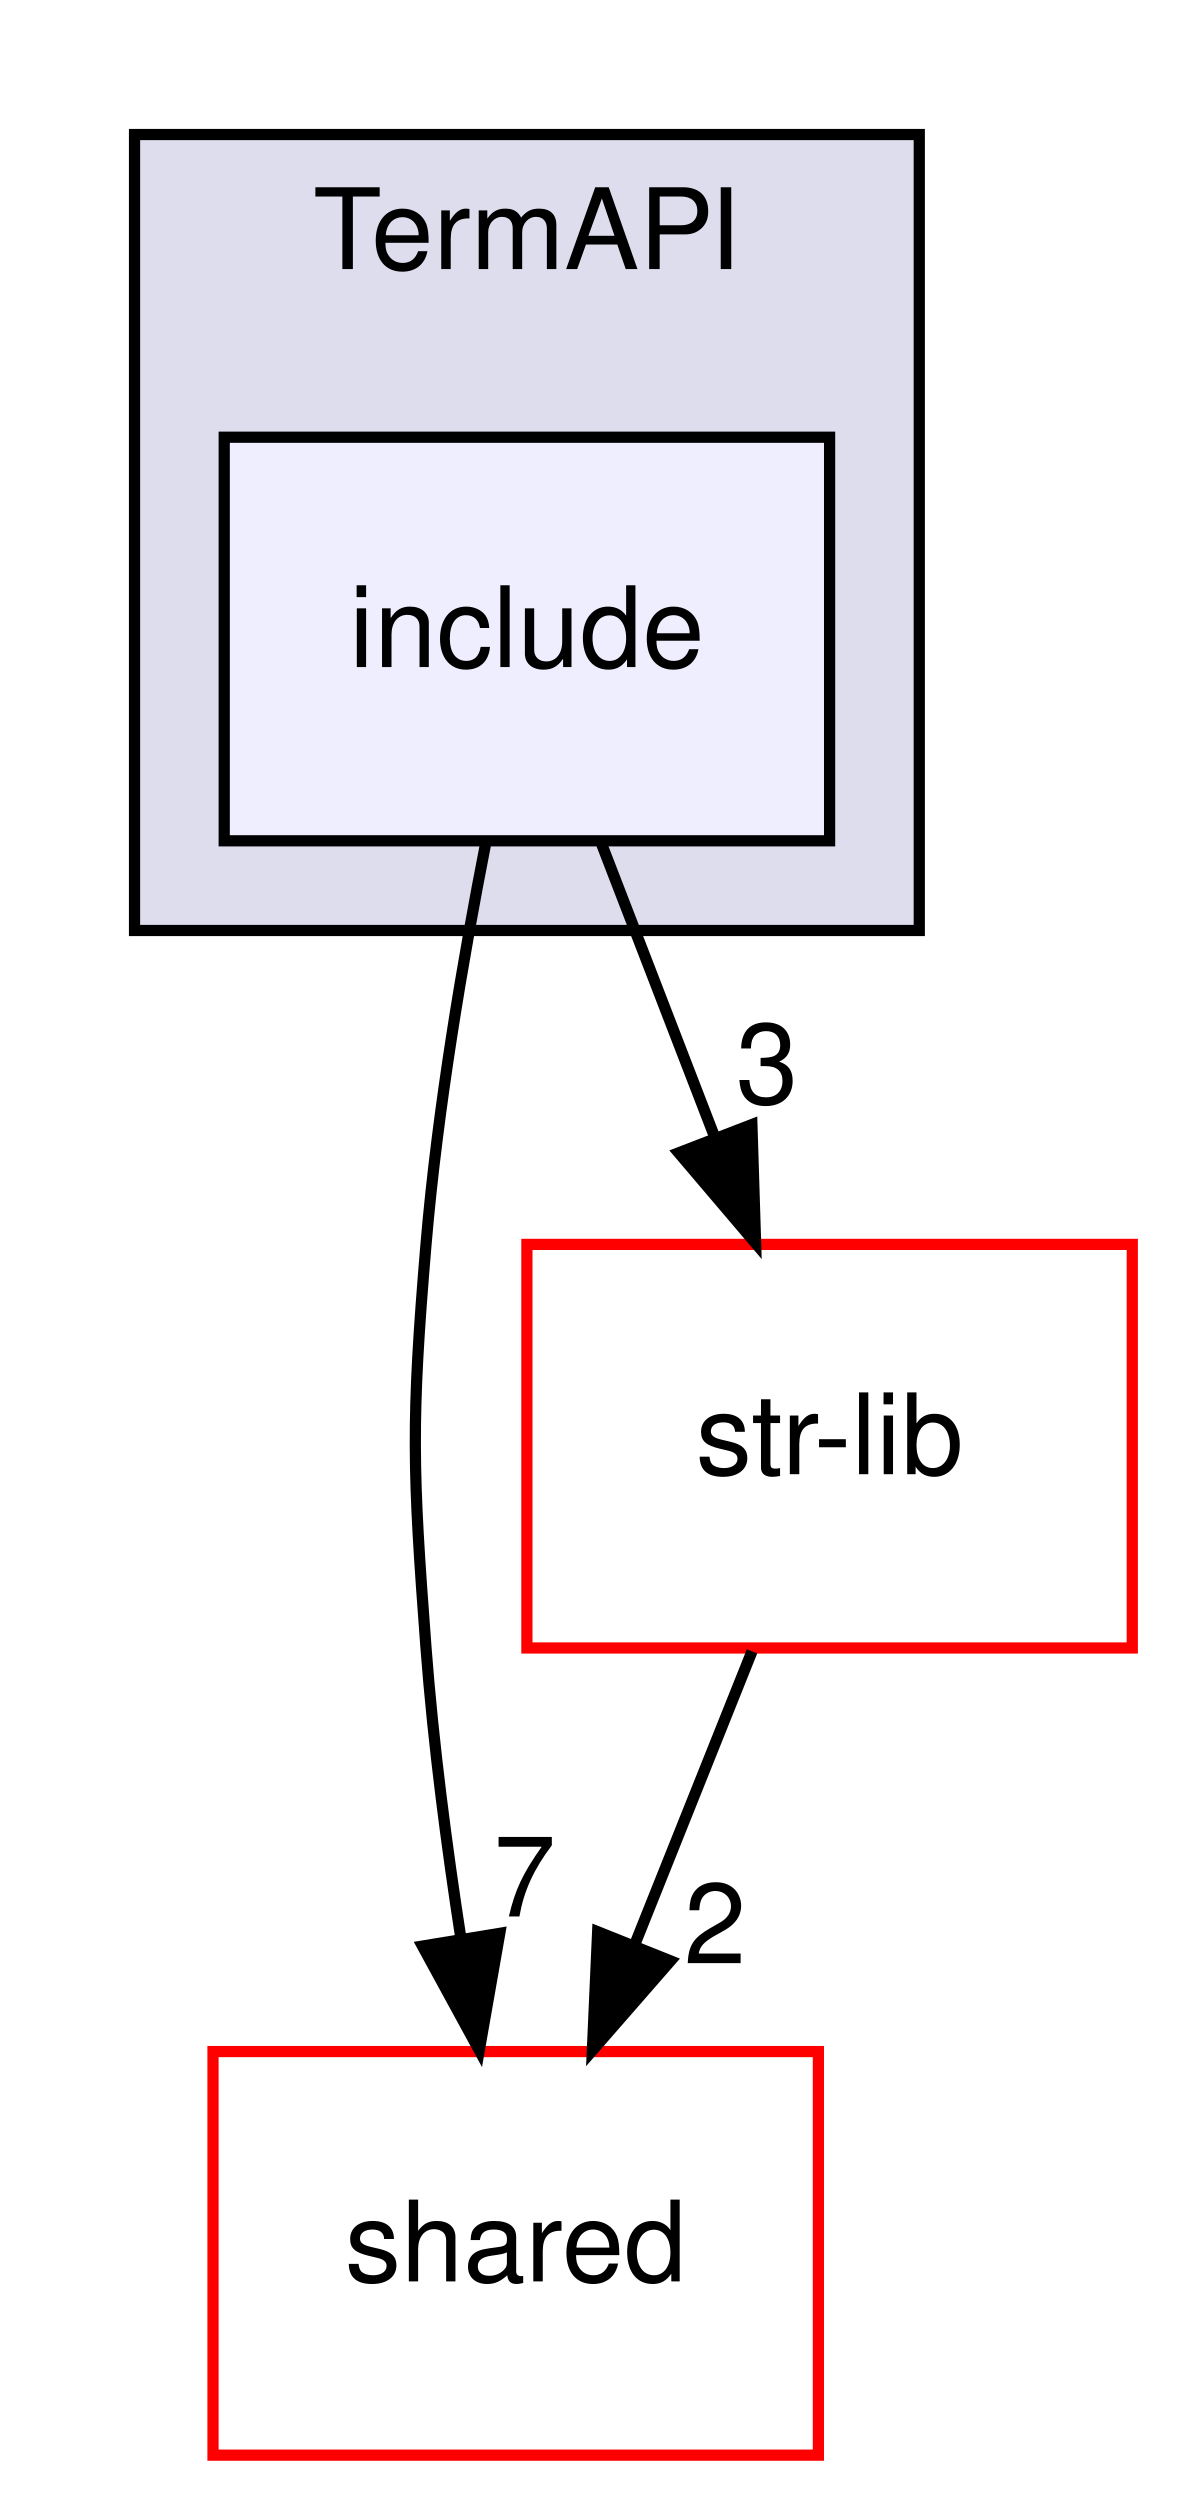
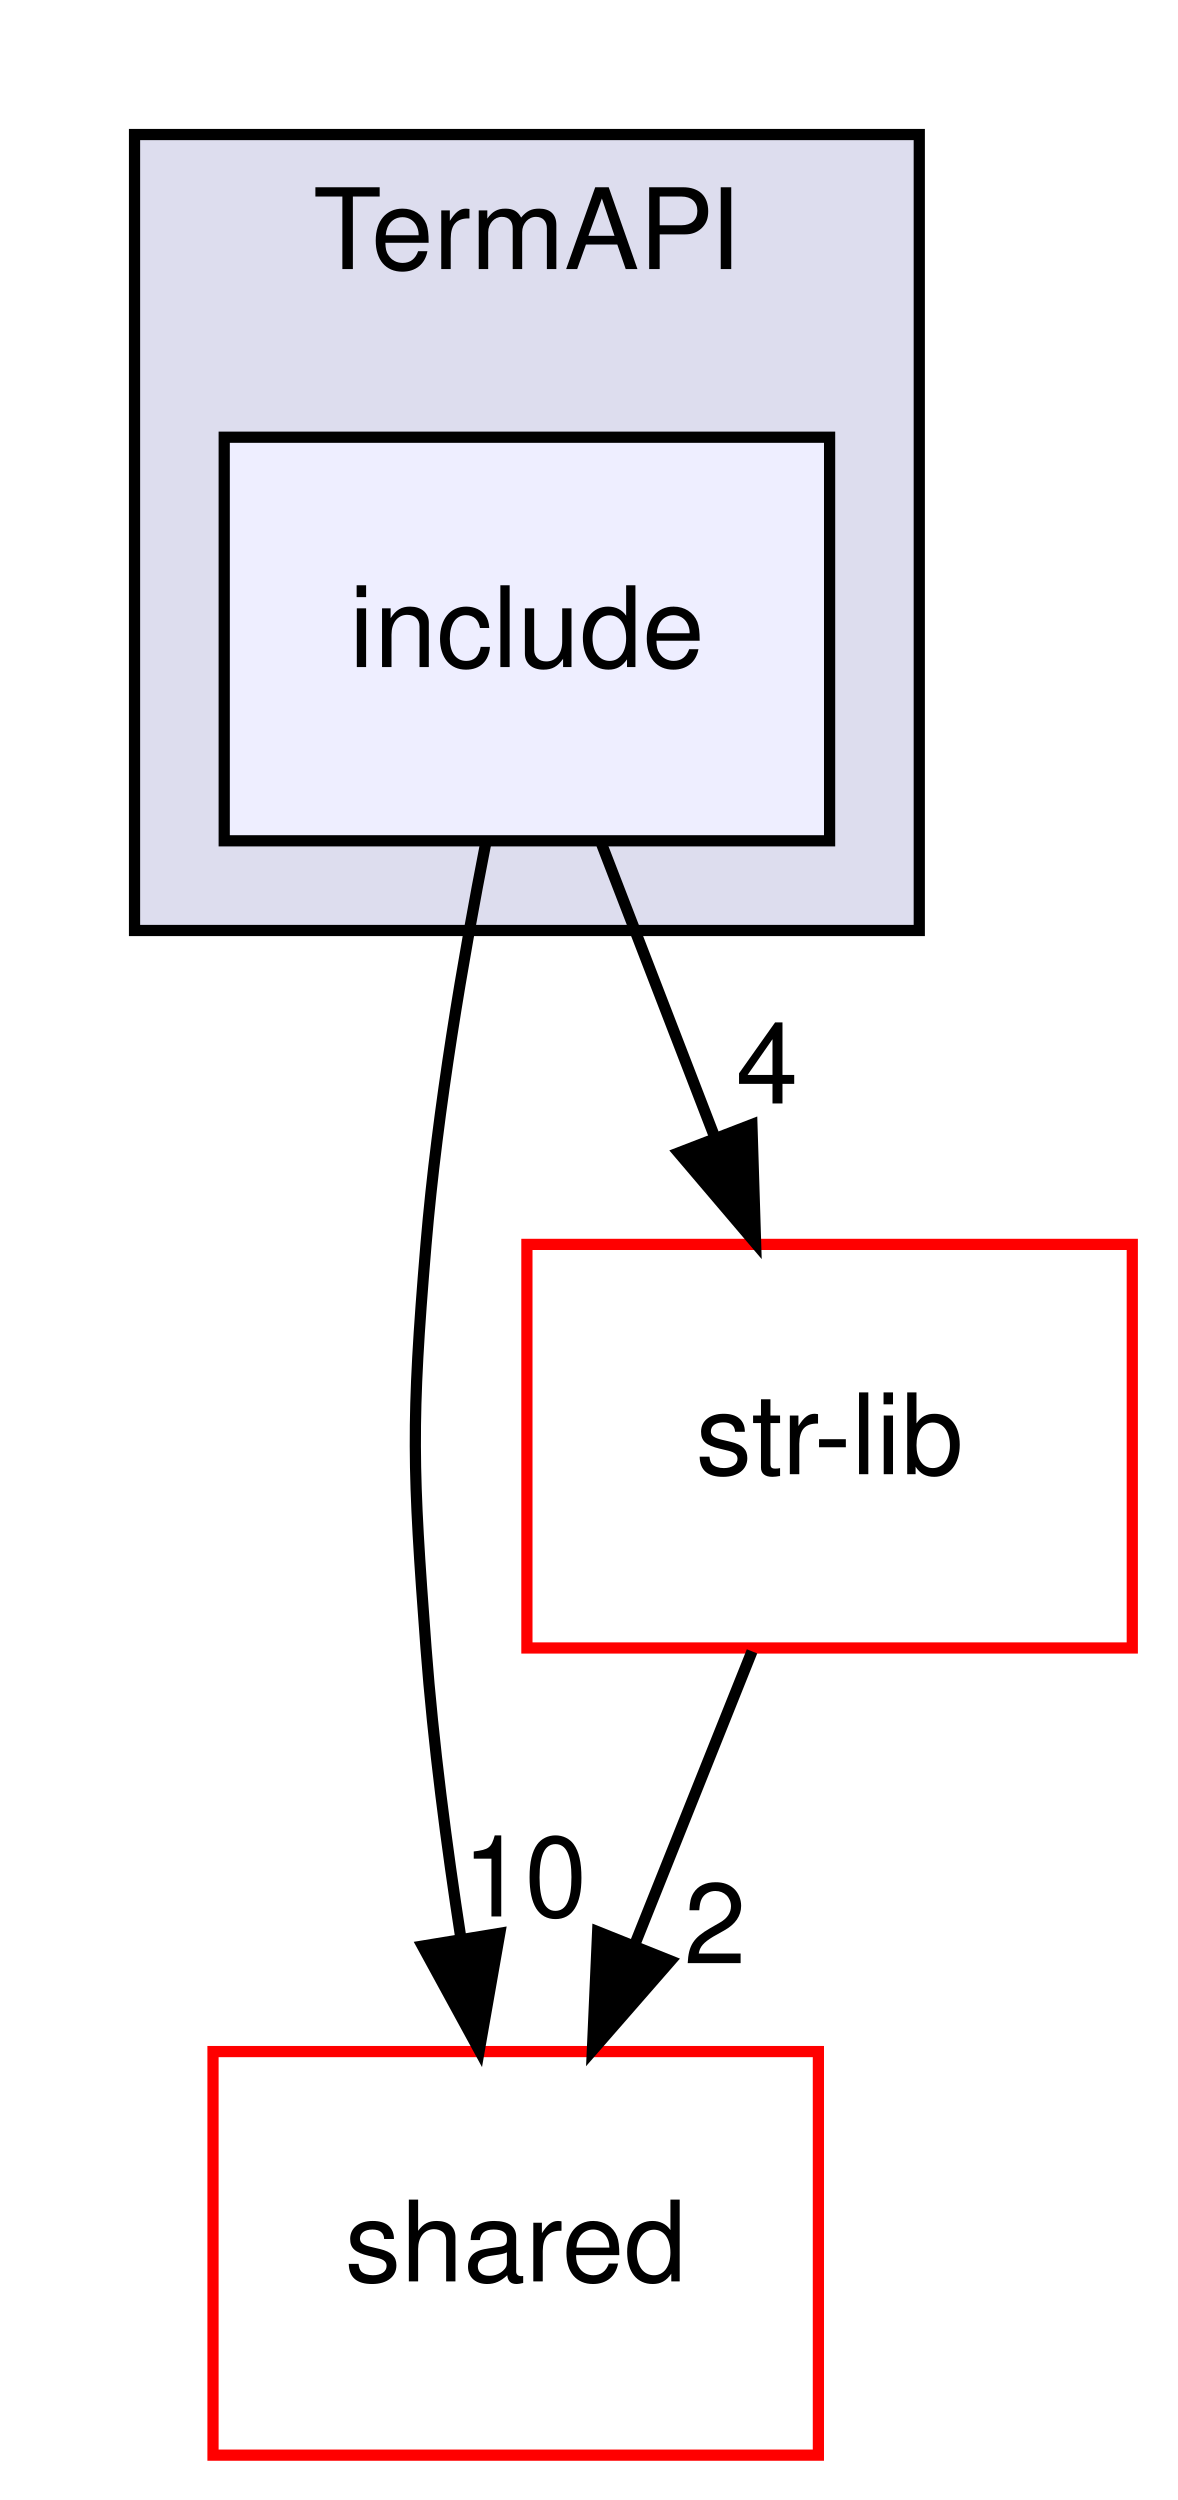
<svg xmlns="http://www.w3.org/2000/svg" xmlns:xlink="http://www.w3.org/1999/xlink" width="105pt" height="223pt" viewBox="0.00 0.00 105.00 223.00">
  <g id="graph0" class="graph" transform="scale(1 1) rotate(0) translate(4 219)">
    <g id="clust1" class="cluster">
      <g id="a_clust1">
        <a xlink:href="dir_e5c7707bd3ecf7743dd1c172610d219b.html" target="_top" xlink:title="TermAPI">
          <polygon fill="#ddddee" stroke="black" points="8,-136 8,-207 78,-207 78,-136 8,-136" />
          <text text-anchor="middle" x="43" y="-195" font-family="Helvetica,sans-Serif" font-size="10.00">TermAPI</text>
        </a>
      </g>
    </g>
    <g id="node1" class="node">
      <g id="a_node1">
        <a xlink:href="dir_a5c7ec32a6ed4c42a3fddc25e0ae01d1.html" target="_top" xlink:title="include">
          <polygon fill="#eeeeff" stroke="black" points="70,-180 16,-180 16,-144 70,-144 70,-180" />
          <text text-anchor="middle" x="43" y="-159.5" font-family="Helvetica,sans-Serif" font-size="10.00">include</text>
        </a>
      </g>
    </g>
    <g id="node2" class="node">
      <g id="a_node2">
        <a xlink:href="dir_9982052f7ce695d12571567315b2fafa.html" target="_top" xlink:title="shared">
          <polygon fill="none" stroke="red" points="69,-36 15,-36 15,0 69,0 69,-36" />
          <text text-anchor="middle" x="42" y="-15.5" font-family="Helvetica,sans-Serif" font-size="10.00">shared</text>
        </a>
      </g>
    </g>
    <g id="edge1" class="edge">
      <path fill="none" stroke="black" d="M39.35,-143.91C37.32,-133.57 35.02,-120.09 34,-108 32.66,-92.06 32.8,-87.96 34,-72 34.64,-63.52 35.84,-54.34 37.12,-46.04" />
      <polygon fill="black" stroke="black" points="40.58,-46.55 38.75,-36.11 33.68,-45.41 40.58,-46.55" />
      <g id="a_edge1-headlabel">
-         <a xlink:href="dir_000017_000010.html" target="_top" xlink:title="7">
-           <text text-anchor="middle" x="42.8" y="-48.05" font-family="Helvetica,sans-Serif" font-size="10.00">7</text>
+         <a xlink:href="dir_000017_000010.html" target="_top" xlink:title="10">
+           <text text-anchor="middle" x="42.8" y="-48.05" font-family="Helvetica,sans-Serif" font-size="10.00">10</text>
        </a>
      </g>
    </g>
    <g id="node3" class="node">
      <g id="a_node3">
        <a xlink:href="dir_f49cb943032e4e6c5a25b1950233e477.html" target="_top" xlink:title="str-lib">
          <polygon fill="none" stroke="red" points="97,-108 43,-108 43,-72 97,-72 97,-108" />
          <text text-anchor="middle" x="70" y="-87.5" font-family="Helvetica,sans-Serif" font-size="10.00">str-lib</text>
        </a>
      </g>
    </g>
    <g id="edge2" class="edge">
      <path fill="none" stroke="black" d="M49.67,-143.7C52.71,-135.81 56.38,-126.3 59.76,-117.55" />
      <polygon fill="black" stroke="black" points="63.07,-118.69 63.4,-108.1 56.54,-116.17 63.07,-118.69" />
      <g id="a_edge2-headlabel">
-         <a xlink:href="dir_000017_000013.html" target="_top" xlink:title="3">
-           <text text-anchor="middle" x="64.42" y="-120.57" font-family="Helvetica,sans-Serif" font-size="10.00">3</text>
+         <a xlink:href="dir_000017_000013.html" target="_top" xlink:title="4">
+           <text text-anchor="middle" x="64.42" y="-120.57" font-family="Helvetica,sans-Serif" font-size="10.00">4</text>
        </a>
      </g>
    </g>
    <g id="edge3" class="edge">
      <path fill="none" stroke="black" d="M63.08,-71.7C59.93,-63.81 56.12,-54.3 52.62,-45.55" />
      <polygon fill="black" stroke="black" points="55.81,-44.09 48.84,-36.1 49.31,-46.69 55.81,-44.09" />
      <g id="a_edge3-headlabel">
        <a xlink:href="dir_000013_000010.html" target="_top" xlink:title="2">
          <text text-anchor="middle" x="59.78" y="-43.87" font-family="Helvetica,sans-Serif" font-size="10.00">2</text>
        </a>
      </g>
    </g>
  </g>
</svg>
